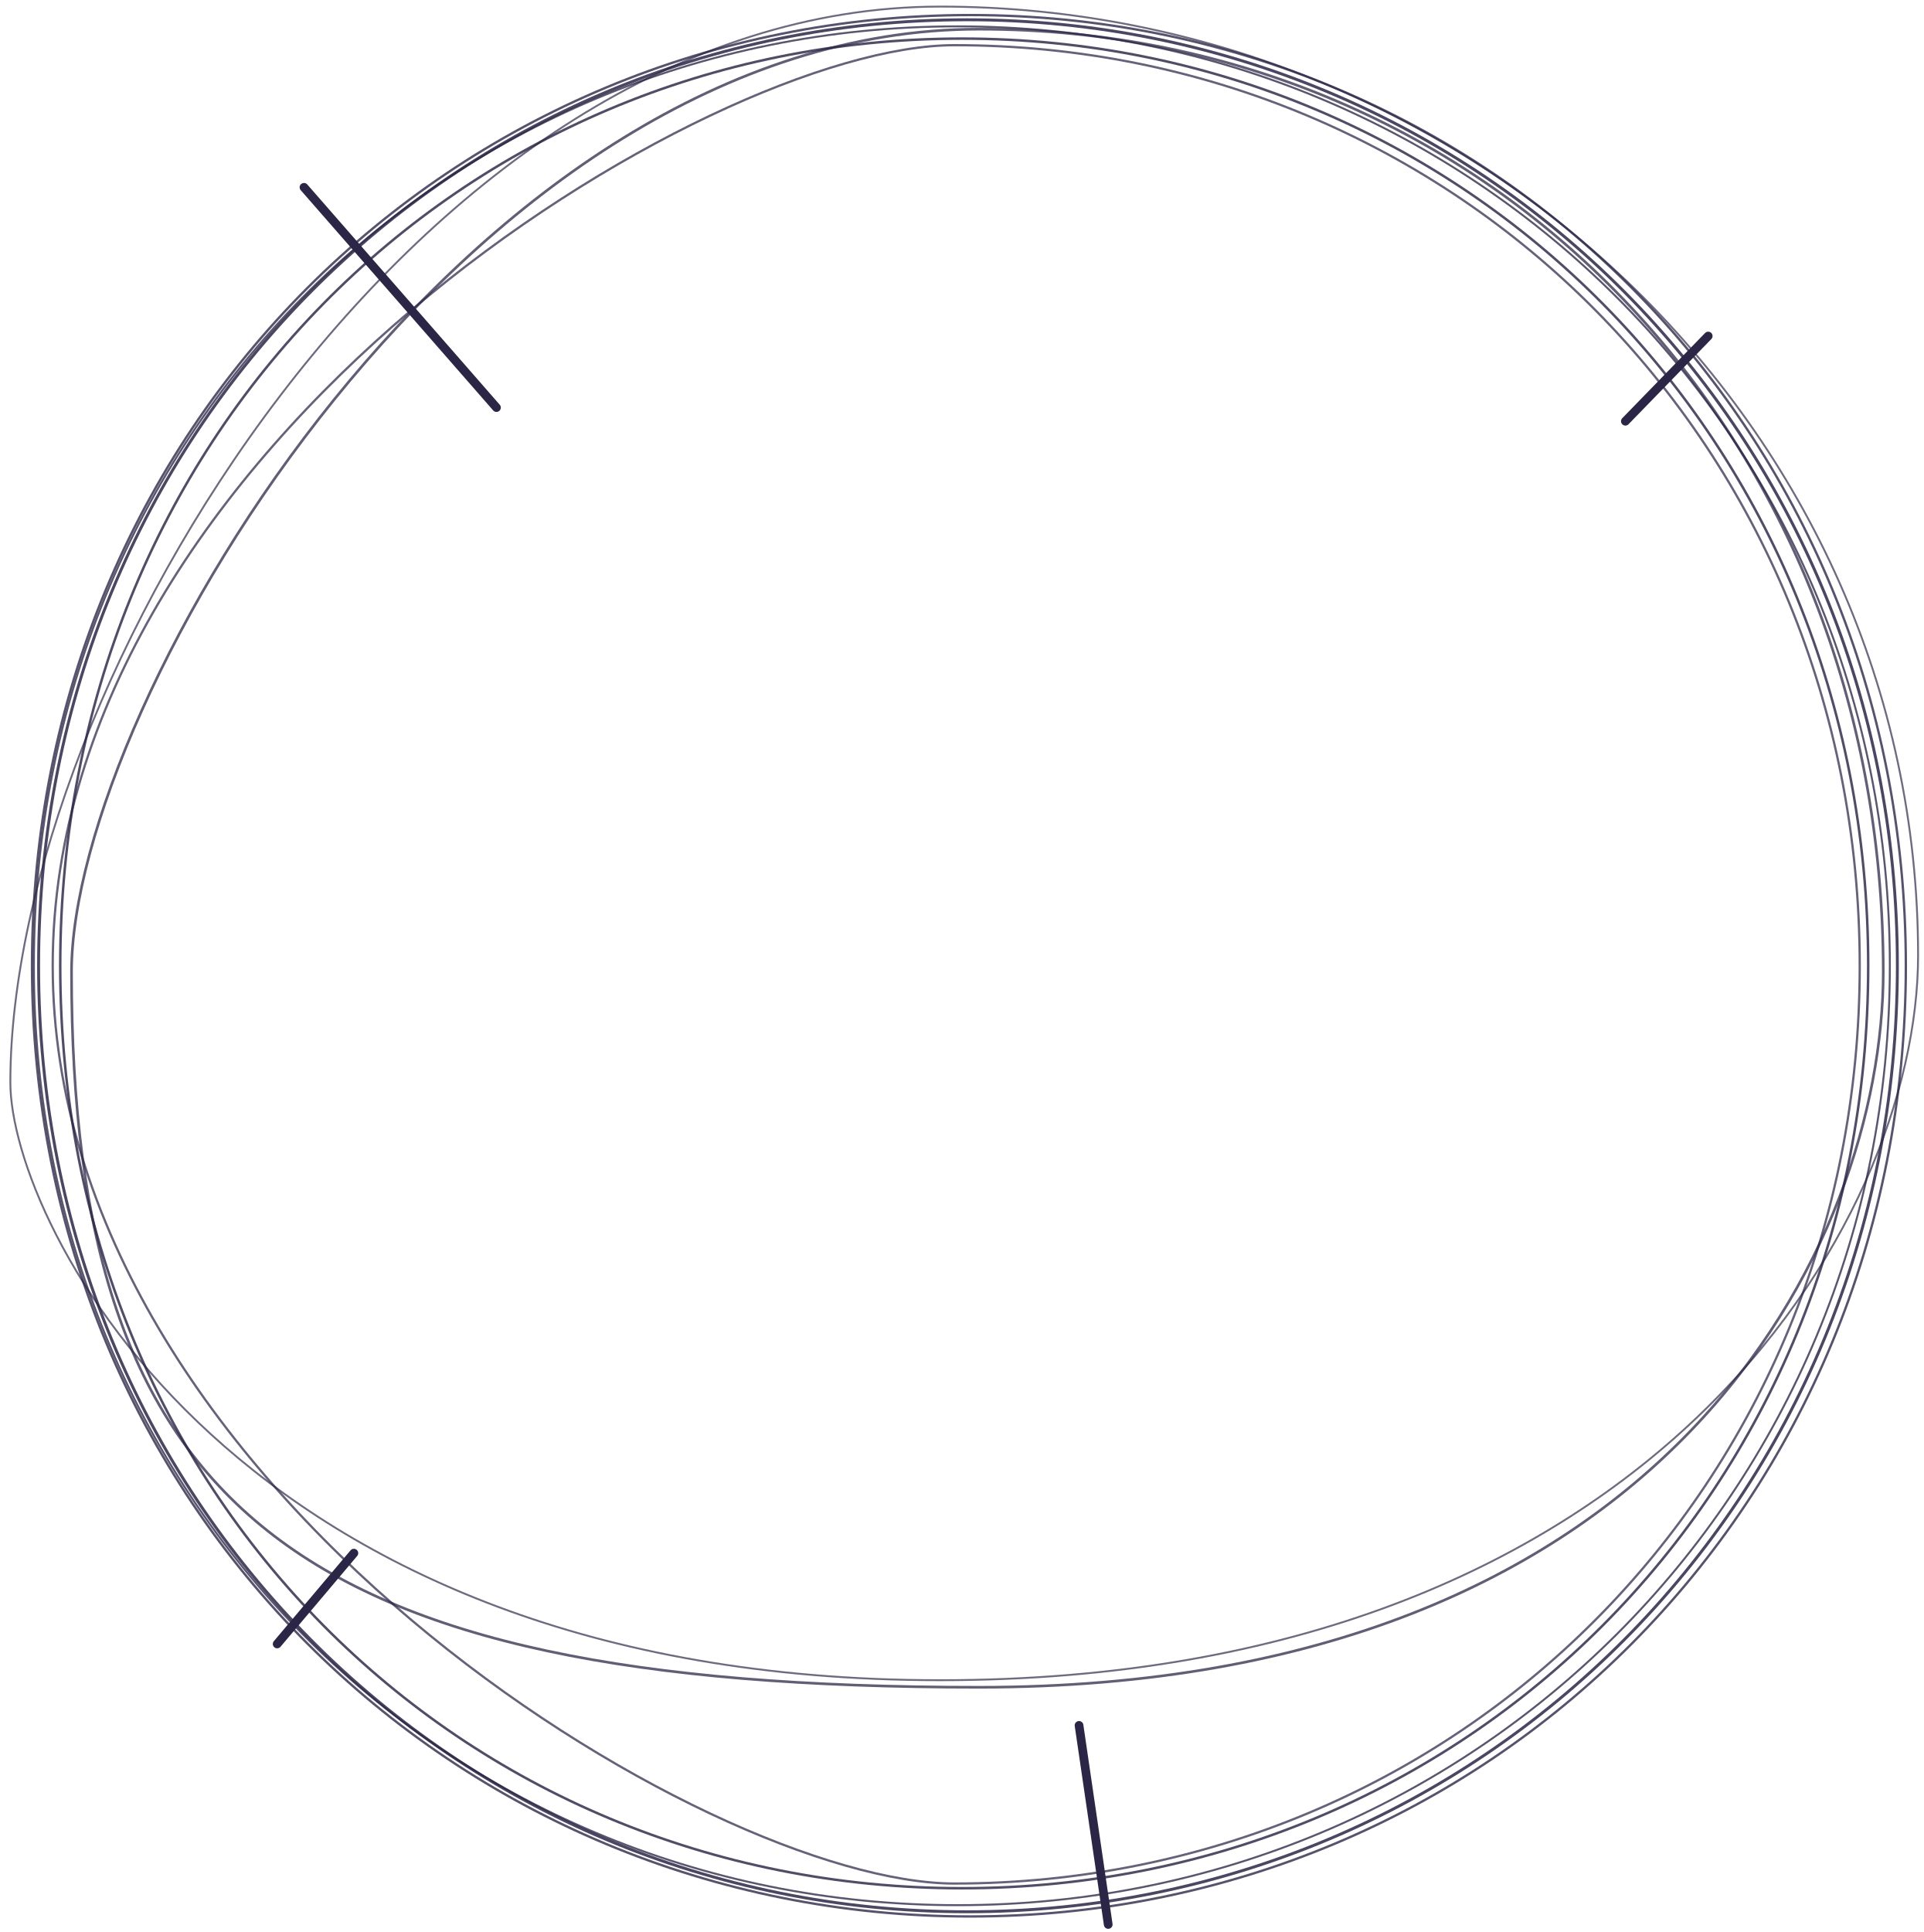
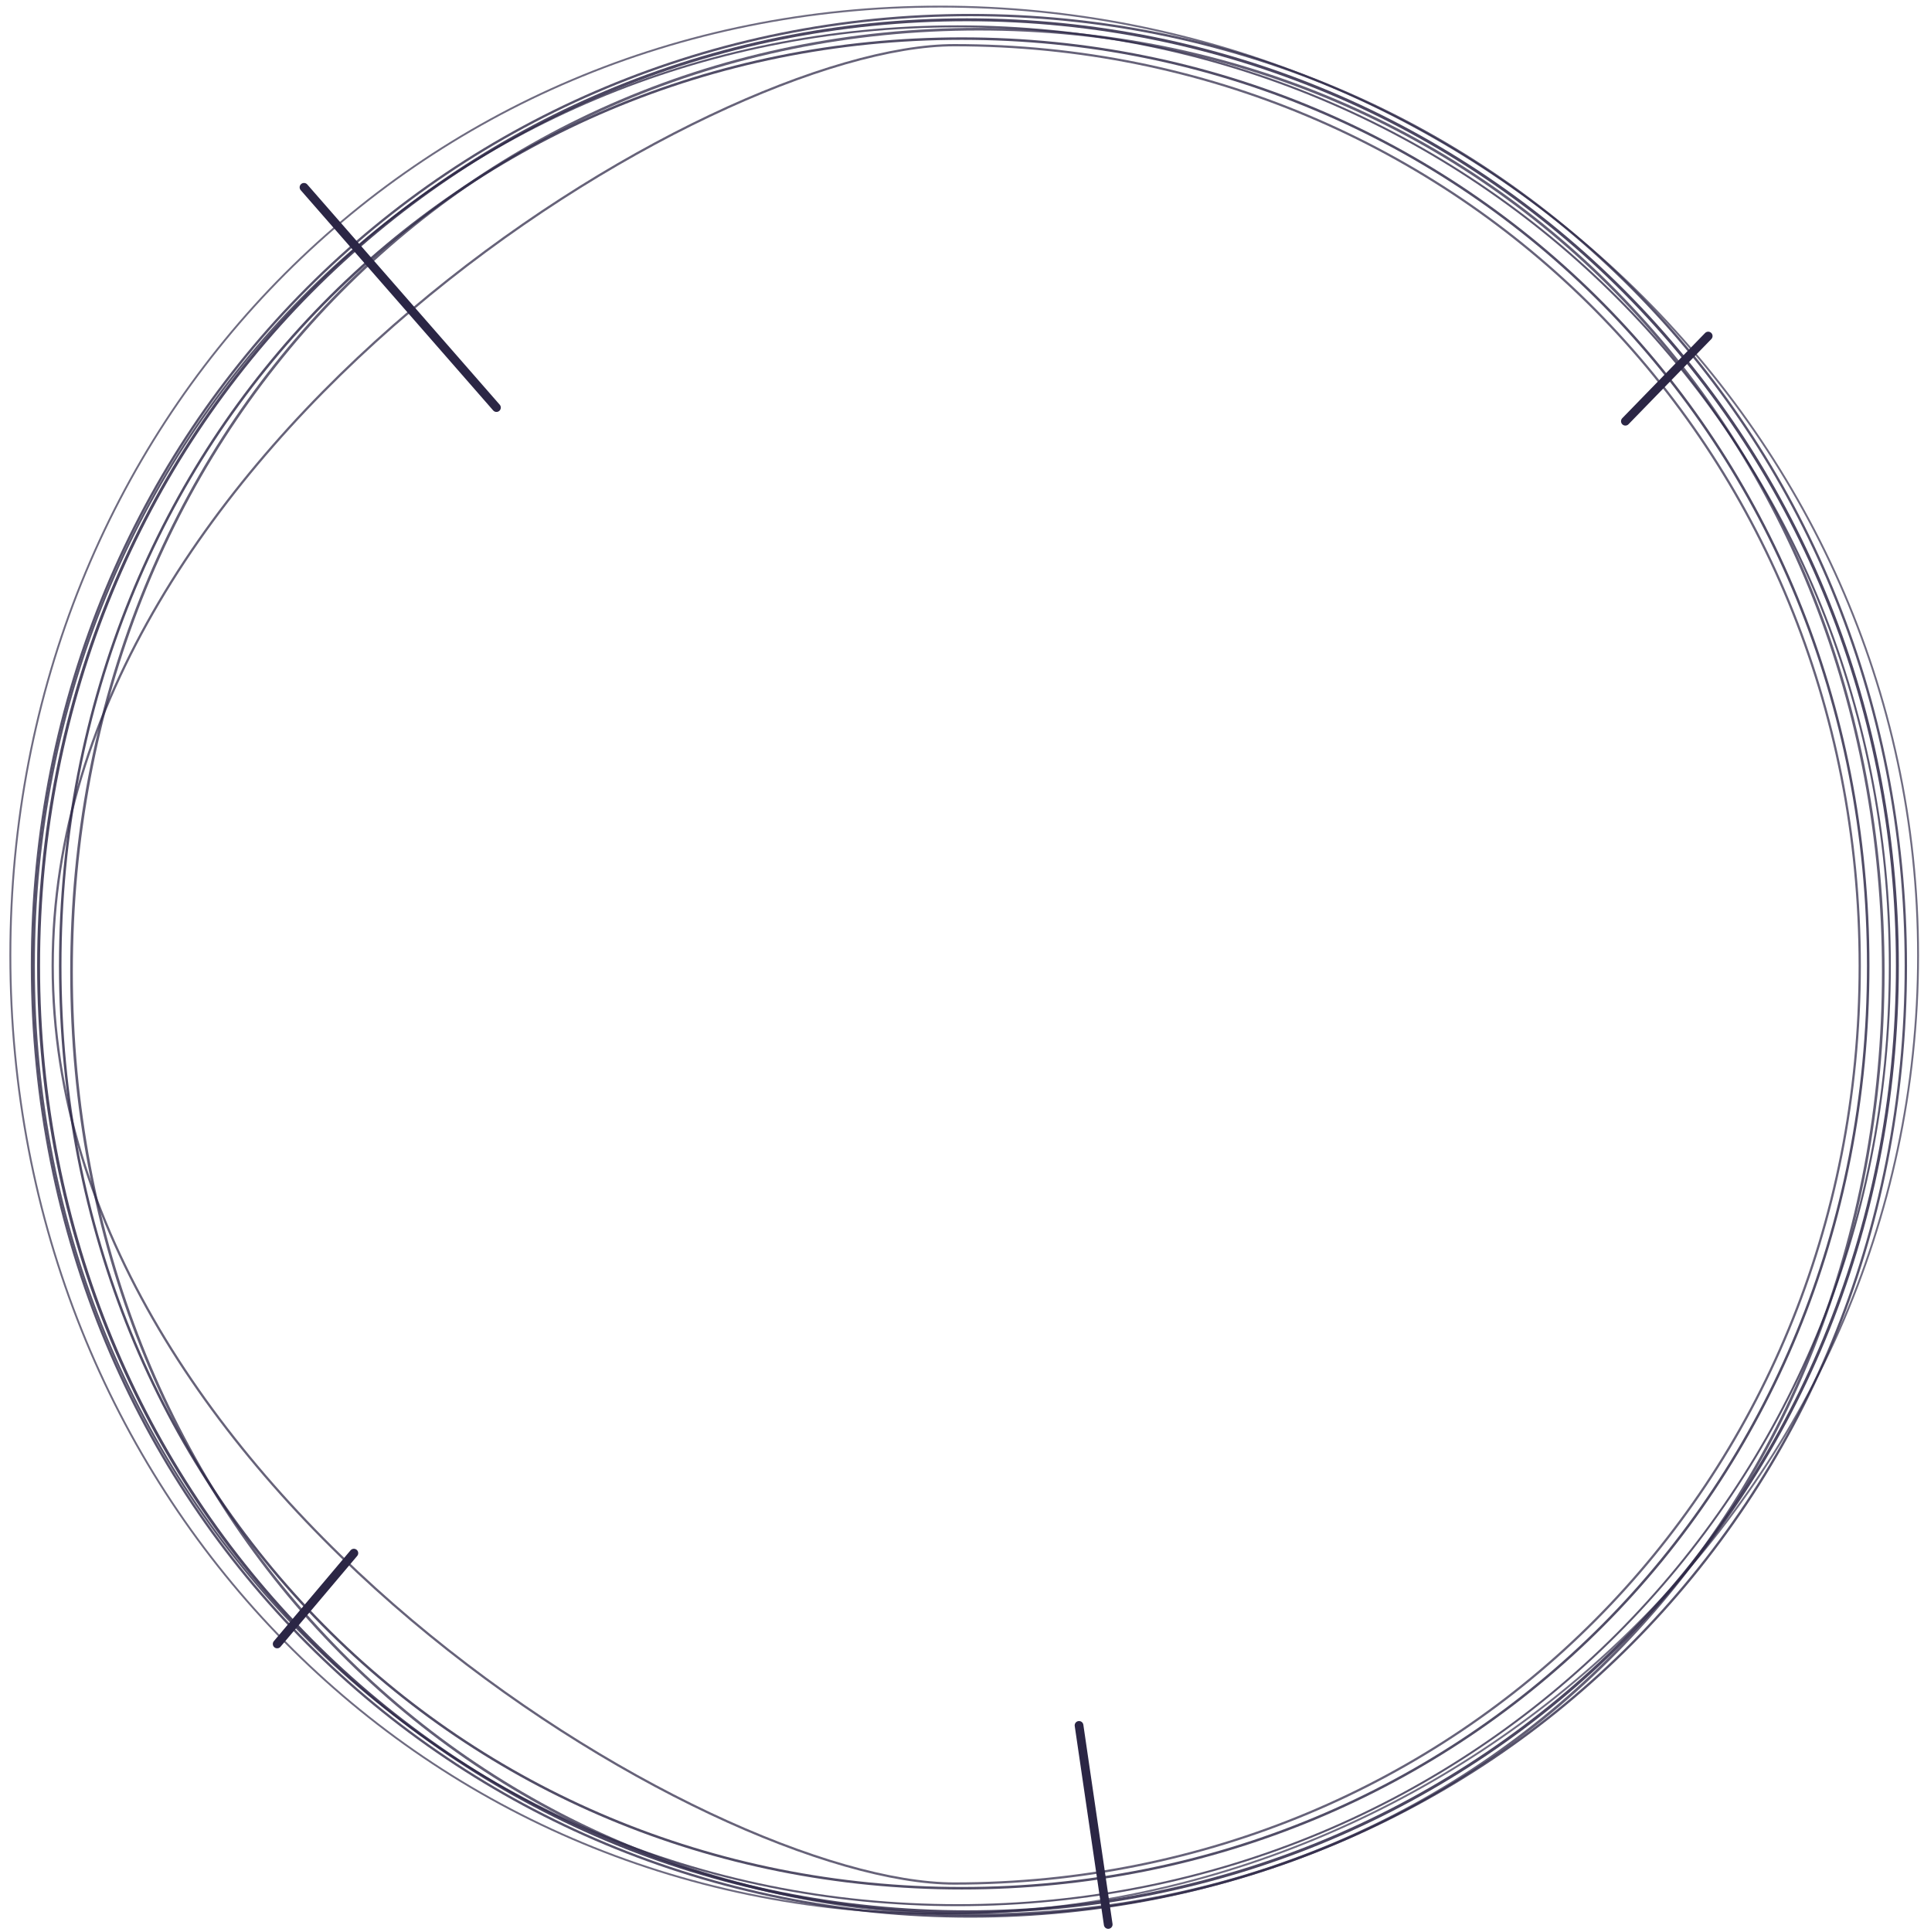
<svg xmlns="http://www.w3.org/2000/svg" viewBox="0 0 4088 4105" width="100%" height="100%">
  <style>
-     .pure-sketch {
+     .clean-sketch {
      fill: none;
      stroke: #2b2645;
      stroke-linecap: round;
      stroke-linejoin: round;
    }
    .tick-line {
      fill: none;
      stroke: #2b2645;
      stroke-width: 18.5;
      stroke-linecap: round;
    }
  </style>
-   <g id="purified-loops">
-     <path class="pure-sketch" stroke-width="4.2" opacity="0.78" d="M 2035,56 C 3130,56 4016,927 4016,2052 C 4016,3177 3130,4048 2035,4048 C 940,4048 72,3177 72,2052 C 72,927 940,56 2035,56 Z" />
-     <path class="pure-sketch" stroke-width="5.3" opacity="0.82" d="M 2044,82 C 3110,82 3970,930 3970,2052 C 3970,3174 3110,4012 2044,4012 C 978,4012 128,3174 128,2052 C 128,930 978,82 2044,82 Z" />
-     <path class="pure-sketch" stroke-width="6.2" opacity="0.85" d="M 2055,42 C 3145,42 4032,915 4032,2052 C 4032,3189 3145,4062 2055,4062 C 965,4062 82,3189 82,2052 C 82,915 965,42 2055,42 Z" />
-     <path class="pure-sketch" stroke-width="4.8" opacity="0.72" d="M 2028,96 C 3095,96 3952,945 3952,2052 C 3952,3159 3095,4002 2028,4002 C 1506,4002 112,3159 112,2052 C 112,945 1506,96 2028,96 Z" />
-     <path class="pure-sketch" stroke-width="5.0" opacity="0.79" d="M 2062,32 C 3160,32 4050,905 4050,2052 C 4050,3199 3160,4072 2062,4072 C 964,4072 68,3199 68,2052 C 68,905 964,32 2062,32 Z" />
-     <path class="pure-sketch" stroke-width="4.0" opacity="0.68" d="M 1998,14 C 3120,14 4076,900 4076,2030 C 4076,2600 3510,3570 1998,3570 C 500,3570 22,2600 22,2300 C 22,1460 890,14 1998,14 Z" />
-     <path class="pure-sketch" stroke-width="5.6" opacity="0.74" d="M 2080,62 C 3170,62 4002,925 4002,2065 C 4002,2640 3550,3585 2080,3585 C 620,3585 152,3205 152,2065 C 152,1490 1000,62 2080,62 Z" />
+   <g id="purified-hand-drawn-loops">
+     <path class="clean-sketch" stroke-width="4.2" opacity="0.78" d="M 2035,56 C 3130,56 4016,927 4016,2052 C 4016,3177 3130,4048 2035,4048 C 940,4048 72,3177 72,2052 C 72,927 940,56 2035,56 Z" />
+     <path class="clean-sketch" stroke-width="5.3" opacity="0.82" d="M 2044,82 C 3110,82 3970,930 3970,2052 C 3970,3174 3110,4012 2044,4012 C 978,4012 128,3174 128,2052 C 128,930 978,82 2044,82 Z" />
+     <path class="clean-sketch" stroke-width="6.2" opacity="0.85" d="M 2055,42 C 3145,42 4032,915 4032,2052 C 4032,3189 3145,4062 2055,4062 C 965,4062 82,3189 82,2052 C 82,915 965,42 2055,42 Z" />
+     <path class="clean-sketch" stroke-width="4.8" opacity="0.72" d="M 2028,96 C 3095,96 3952,945 3952,2052 C 3952,3159 3095,4002 2028,4002 C 1506,4002 112,3159 112,2052 C 112,945 1506,96 2028,96 Z" />
+     <path class="clean-sketch" stroke-width="5.0" opacity="0.79" d="M 2062,32 C 3160,32 4050,905 4050,2052 C 4050,3199 3160,4072 2062,4072 C 964,4072 68,3199 68,2052 C 68,905 964,32 2062,32 Z" />
+     <path class="clean-sketch" stroke-width="4.0" opacity="0.68" d="M 1998,14 C 3120,14 4076,900 4076,2030 C 4076,3160 3120,4066 1998,4066 C 876,4066 22,3160 22,2030 C 22,900 876,14 1998,14 Z" />
+     <path class="clean-sketch" stroke-width="5.6" opacity="0.74" d="M 2080,62 C 3170,62 4002,925 4002,2065 C 4002,3205 3170,4068 2080,4068 C 990,4068 152,3205 152,2065 C 152,925 990,62 2080,62 Z" />
  </g>
  <g id="original-ticks">
    <path class="tick-line" d="M 646 398 L 1055 866" />
    <path class="tick-line" d="M 3630 714 L 3454 895" />
    <path class="tick-line" d="M 589 3493 L 752 3300" />
    <path class="tick-line" d="M 2293 3666 L 2355 4089" />
  </g>
</svg>
